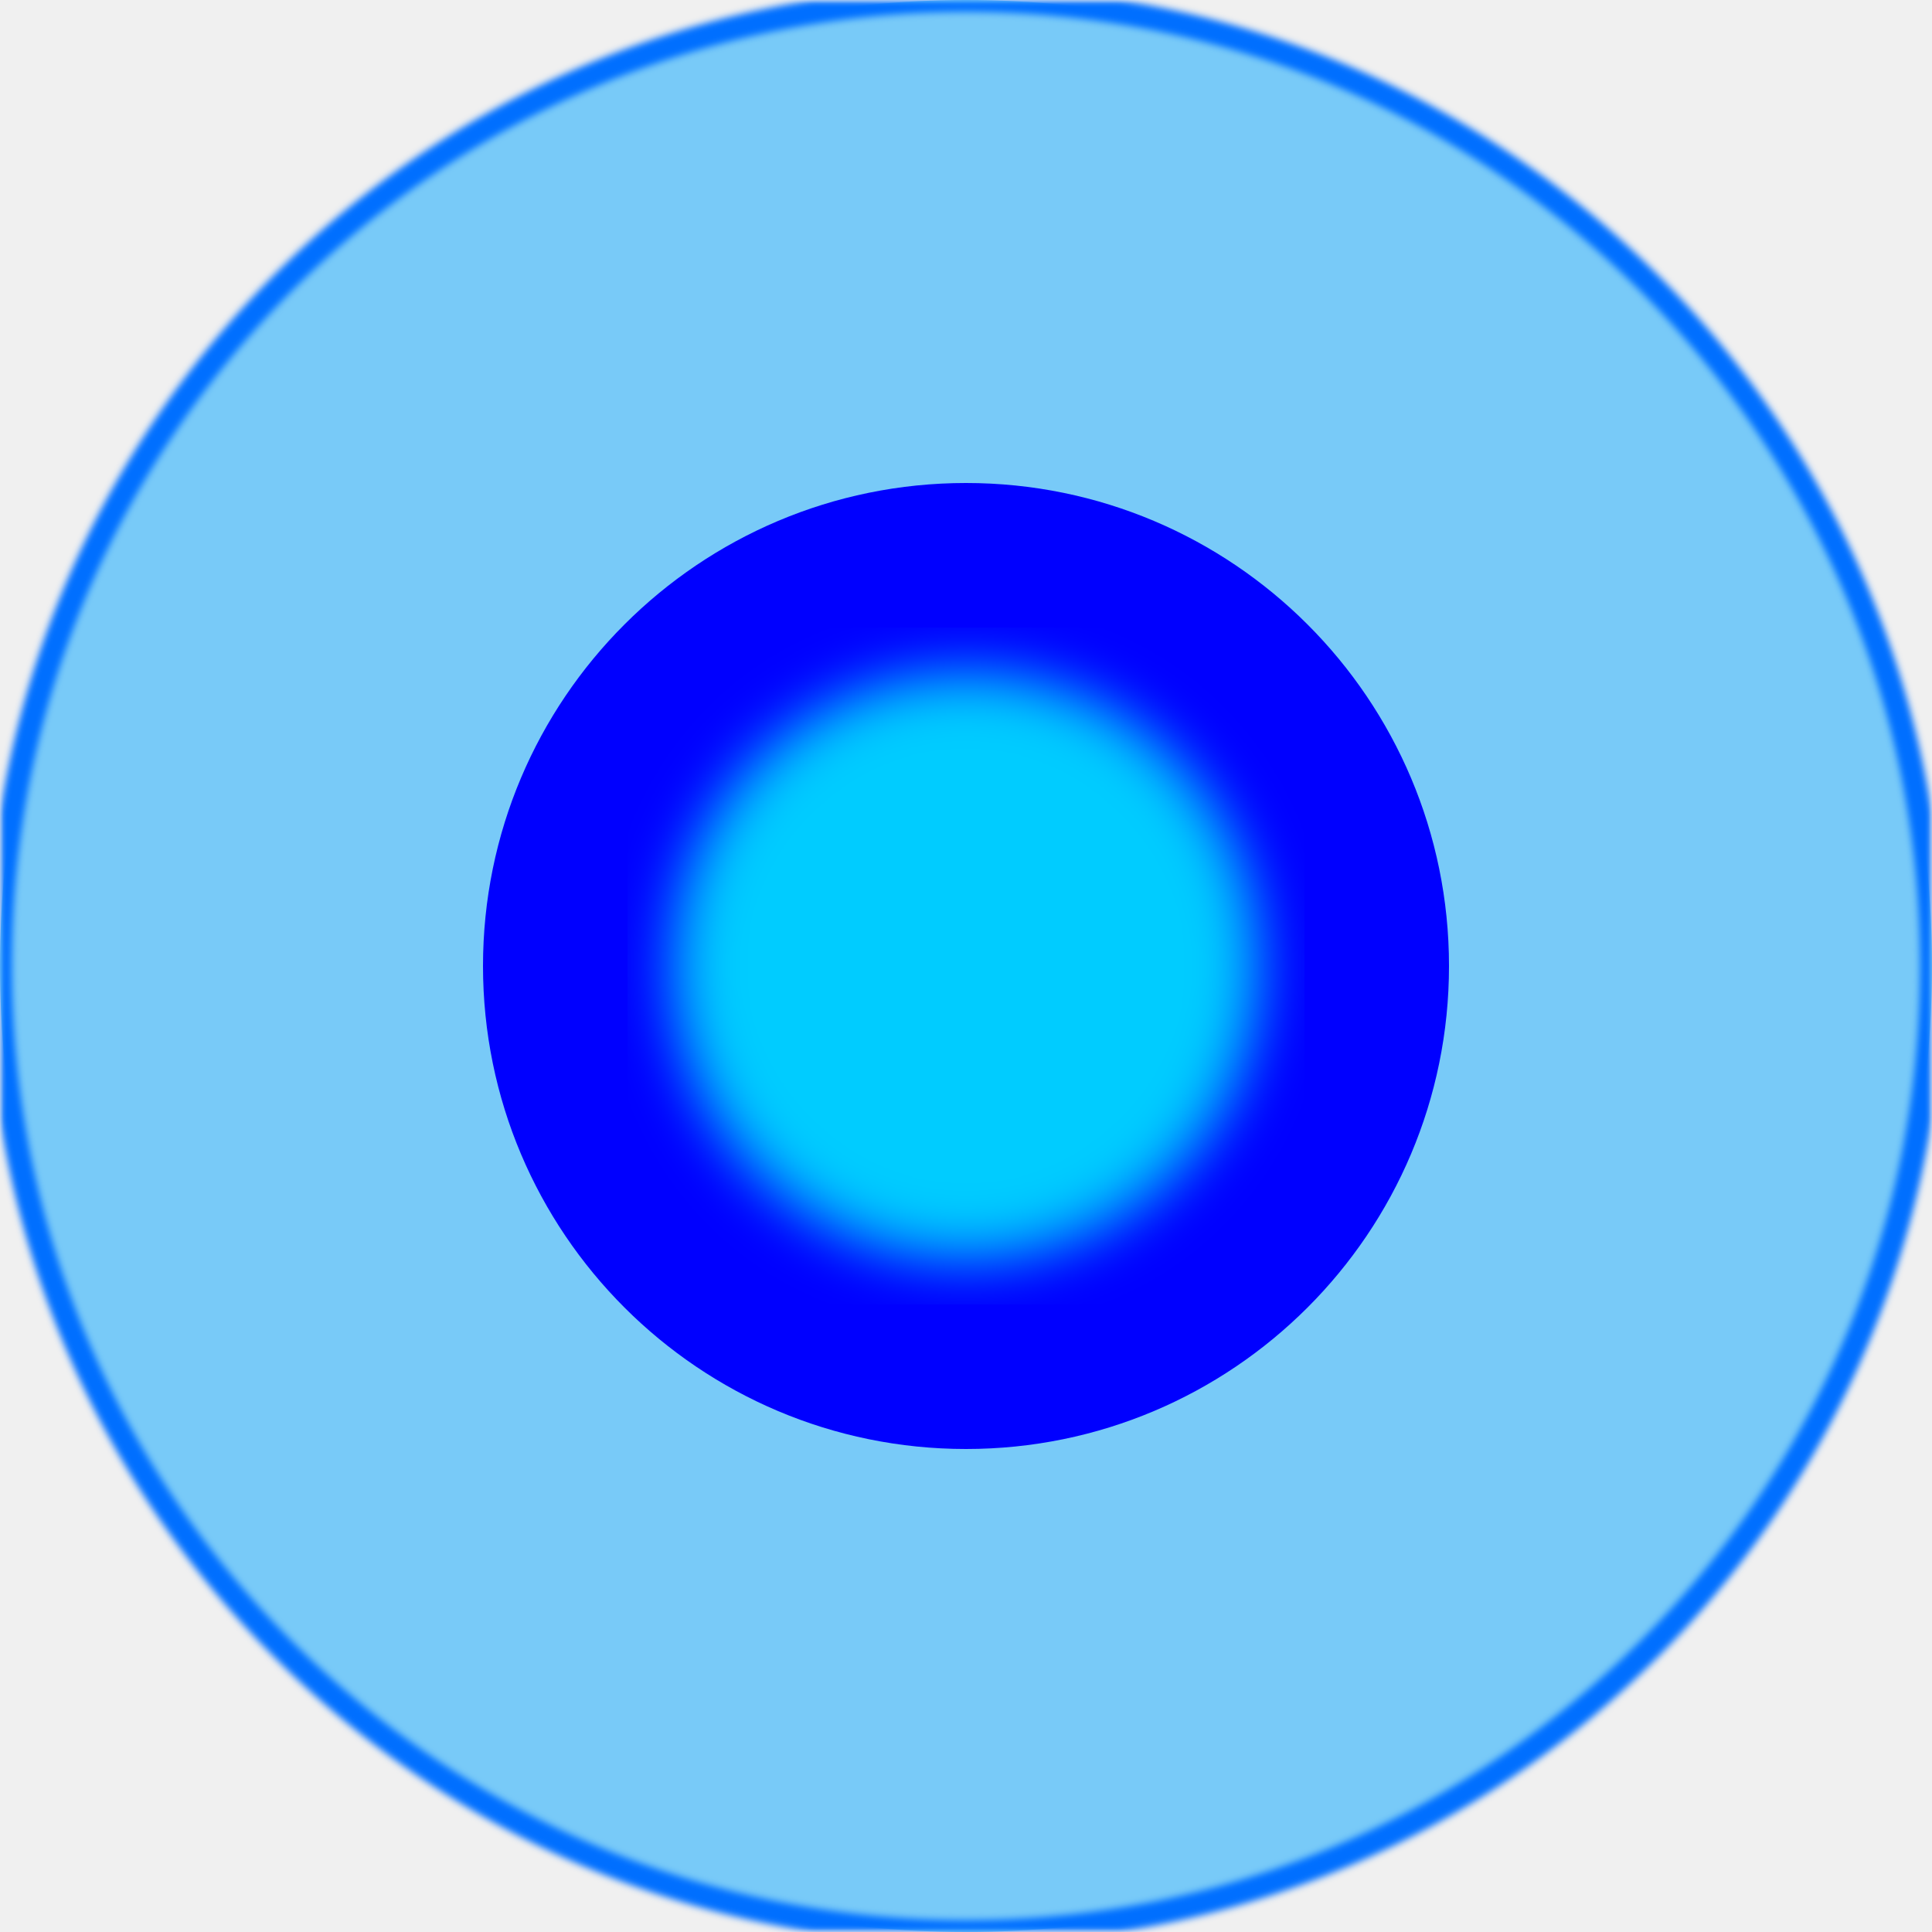
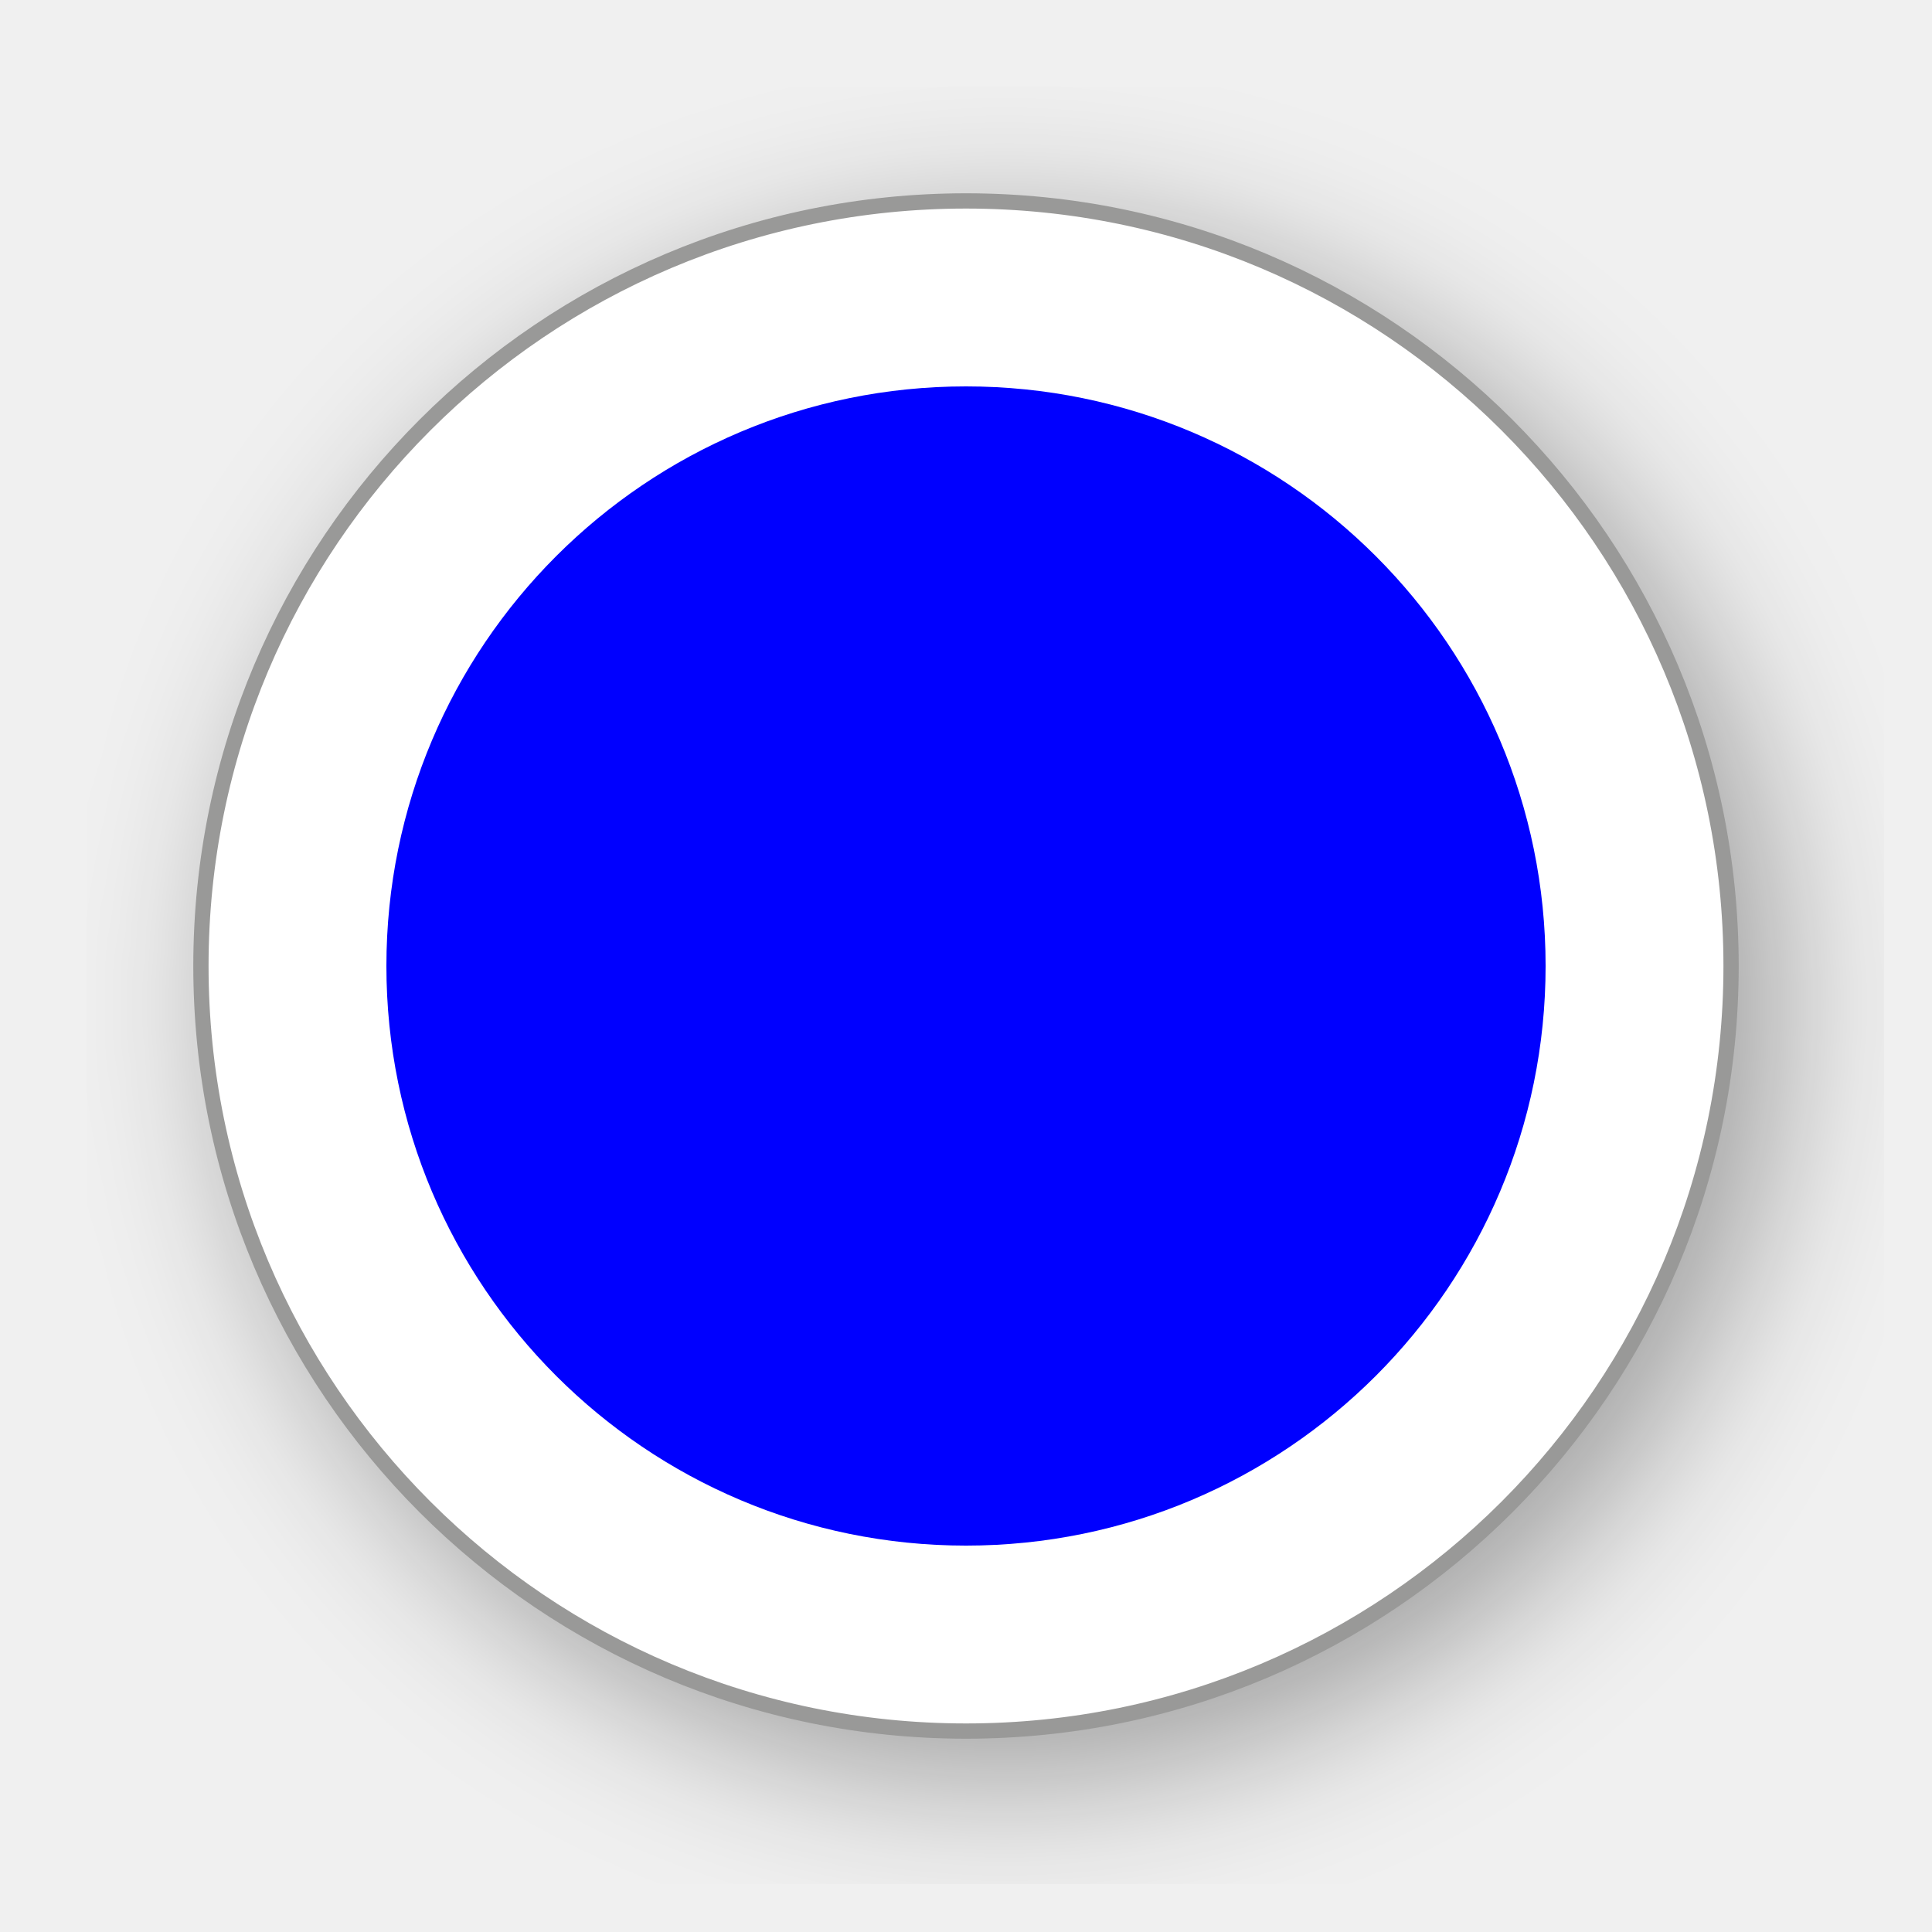
- <svg xmlns="http://www.w3.org/2000/svg" xmlns:ns1="http://www.openswatchbook.org/uri/2009/osb" viewBox="0 0 20 20" version="1.1" id="svg5">
+ <svg xmlns="http://www.w3.org/2000/svg" xmlns:ns1="http://www.openswatchbook.org/uri/2009/osb" viewBox="0 0 10 10" version="1.1" id="svg5">
  <defs id="defs9">
    <linearGradient id="linearGradient858" ns1:paint="solid">
      <stop style="stop-color:#0000ff;stop-opacity:1;" offset="0" id="stop856" />
    </linearGradient>
-     <filter style="color-interpolation-filters:sRGB" id="filter3352" x="-0.005" width="1.01" y="-0.005" height="1.01">
-       <feGaussianBlur stdDeviation="0.037" id="feGaussianBlur3354" />
-     </filter>
-     <filter style="color-interpolation-filters:sRGB" id="filter2585" x="-0.083" width="1.166" y="-0.083" height="1.166">
-       <feGaussianBlur stdDeviation="0.276" id="feGaussianBlur2587" />
+     <filter style="color-interpolation-filters:sRGB;" id="filter1379">
+       <feFlood flood-opacity="0.341" flood-color="rgb(0,0,0)" result="flood" id="feFlood1369" />
+       <feComposite in="flood" in2="SourceGraphic" operator="in" result="composite1" id="feComposite1371" />
+       <feGaussianBlur in="composite1" stdDeviation="0.4" result="blur" id="feGaussianBlur1373" />
+       <feOffset dx="0.2" dy="0.2" result="offset" id="feOffset1375" />
+       <feComposite in="SourceGraphic" in2="offset" operator="over" result="composite2" id="feComposite1377" />
    </filter>
  </defs>
-   <circle style="fill:#00a4ff;fill-opacity:0.5;stroke-width:0.265;opacity:1" id="path29" cx="10" cy="10" r="10" />
-   <circle style="fill:#0000ff;fill-opacity:0;stroke:#006fff;stroke-width:0.246;stroke-opacity:1;filter:url(#filter3352)" id="path856" cx="10" cy="10" r="10" />
-   <circle style="fill:#0000ff;stroke-width:0.265" id="path24" cx="10" cy="10" r="5" />
-   <circle style="fill:#00ccff;stroke-width:0.265;fill-opacity:1;stroke:#007cff;stroke-opacity:1;opacity:1;filter:url(#filter2585)" id="path24-5" cx="10" cy="10" r="3" />
+   <circle style="fill:#ffffff;stroke:#999998;stroke-width:0.079;stroke-miterlimit:4;stroke-dasharray:none;stroke-opacity:1;filter:url(#filter1379)" id="path12" cx="5" cy="5" r="3.96" />
+   <circle style="fill:#0000ff;fill-opacity:1;stroke:none;stroke-width:0.086;stroke-miterlimit:4;stroke-dasharray:none;stroke-opacity:1" id="path1381" cx="5" cy="5" r="3" />
</svg>
